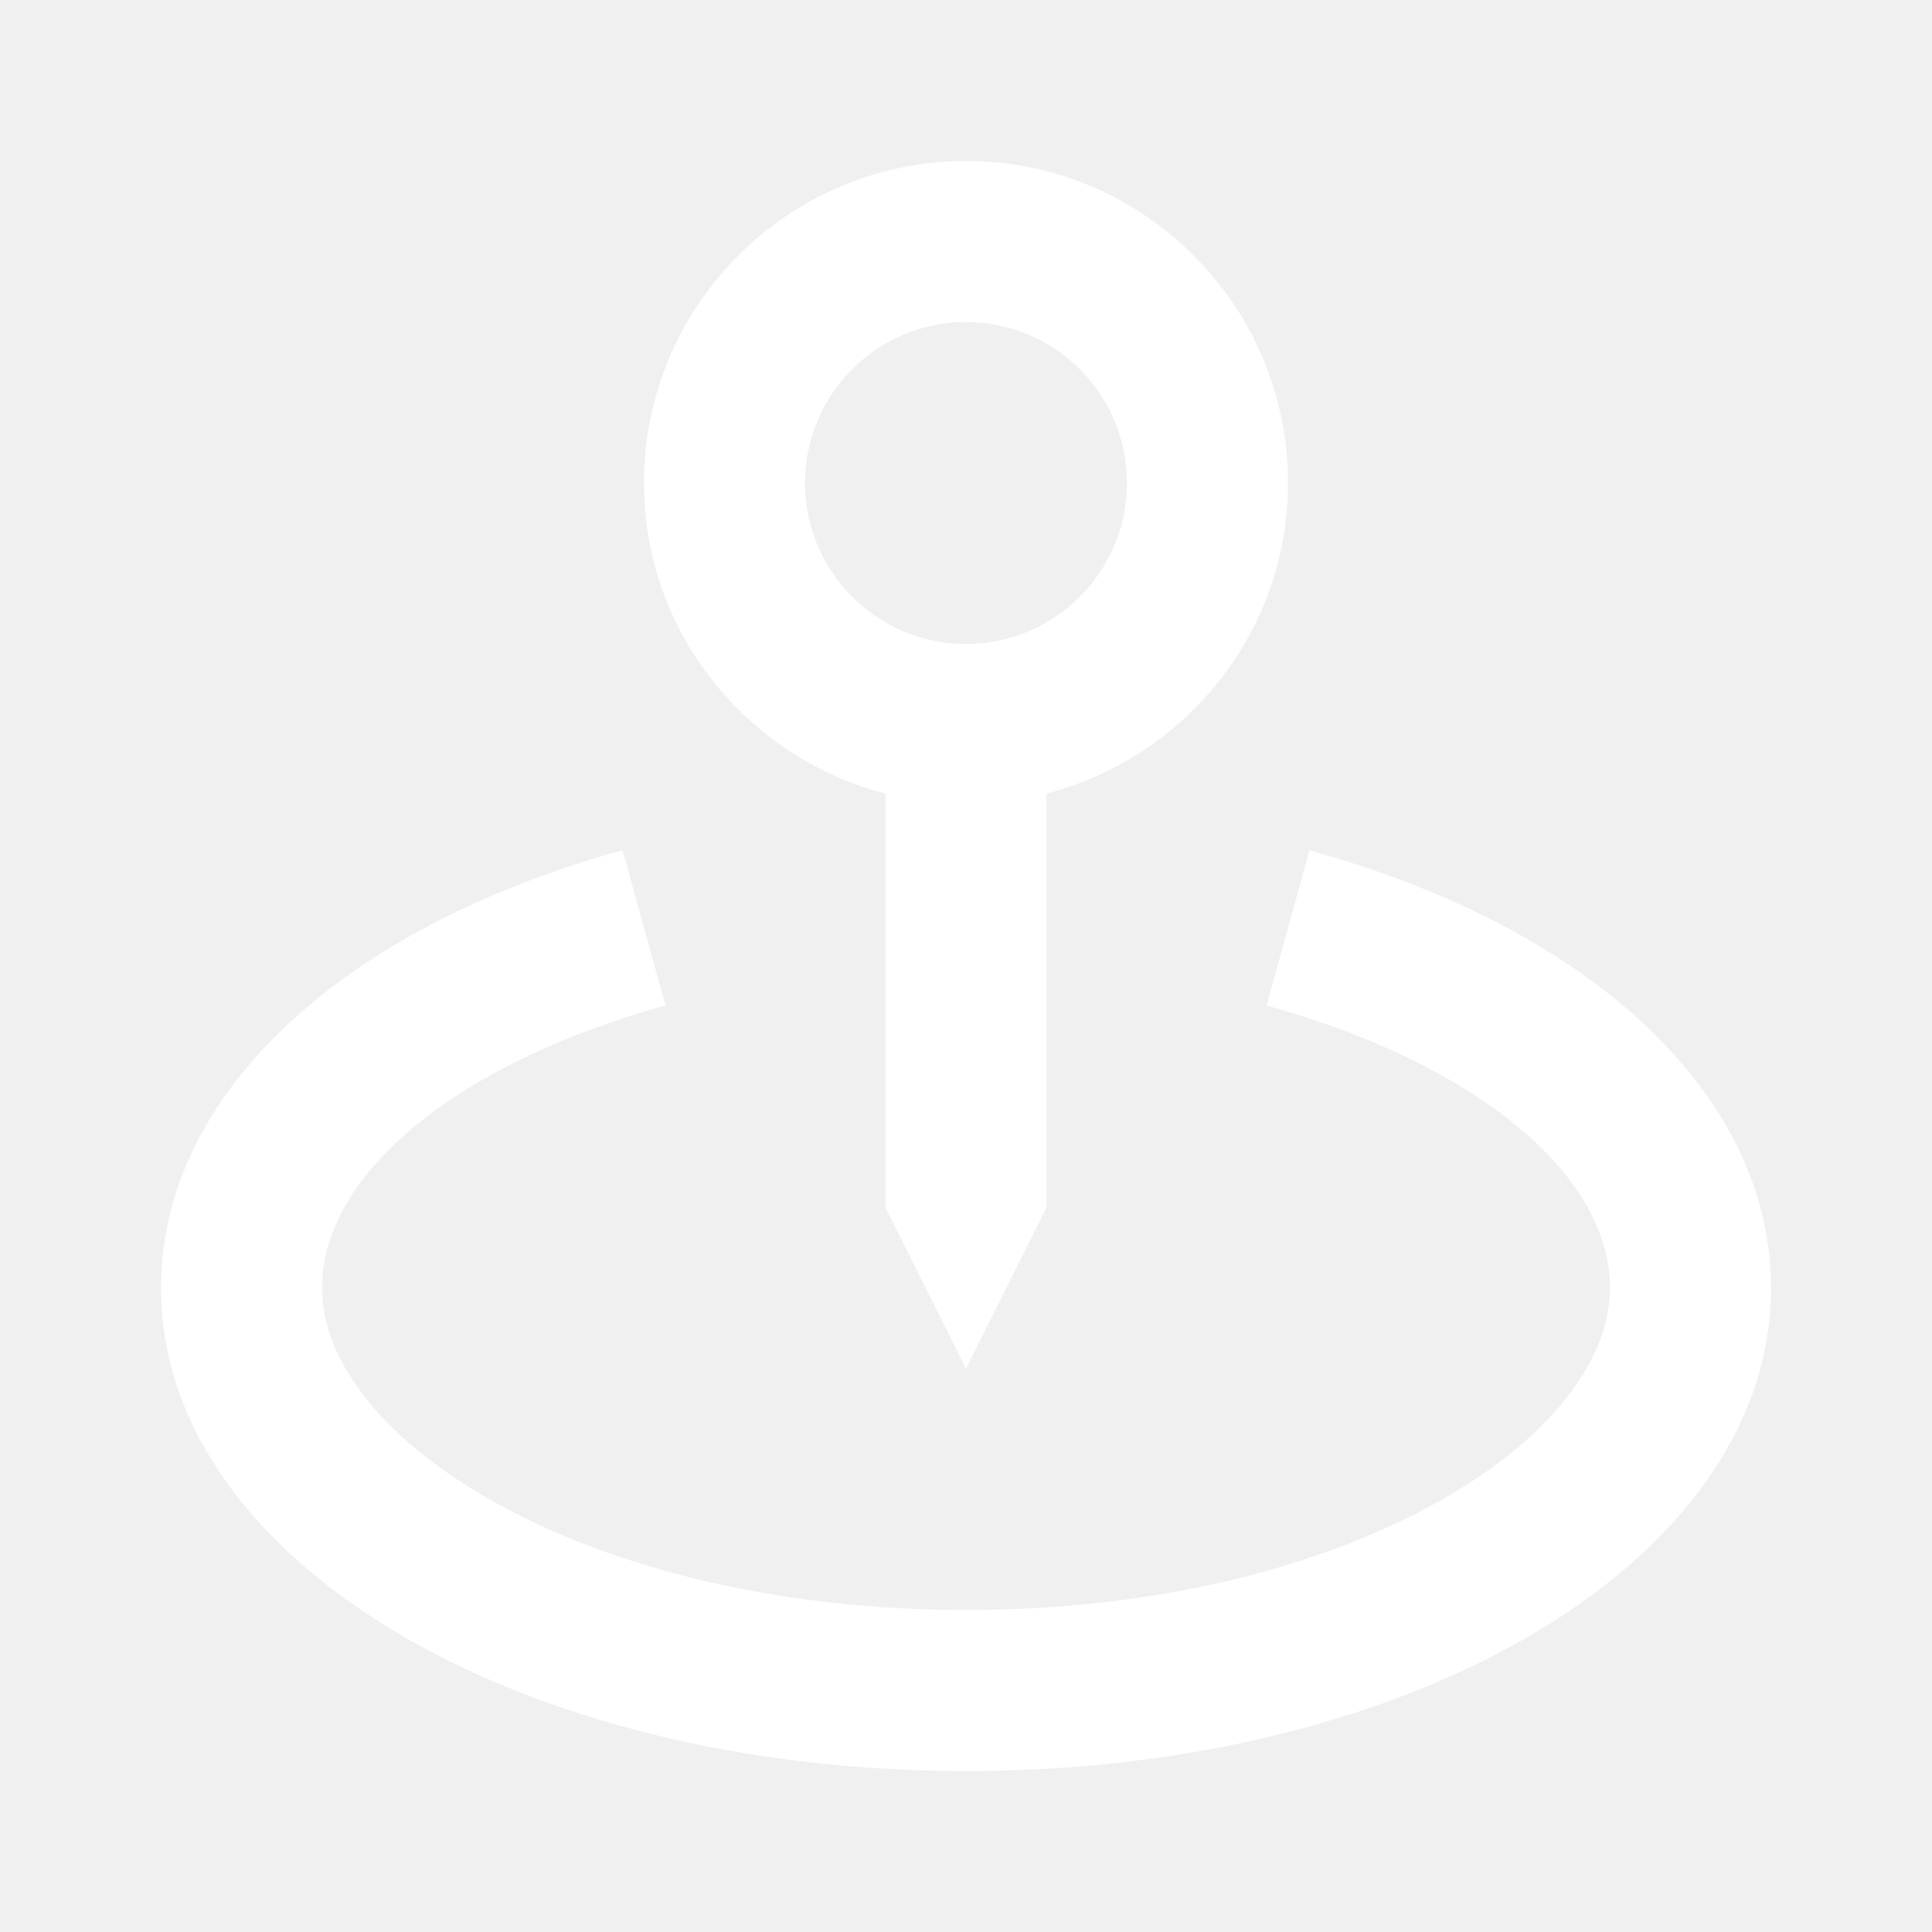
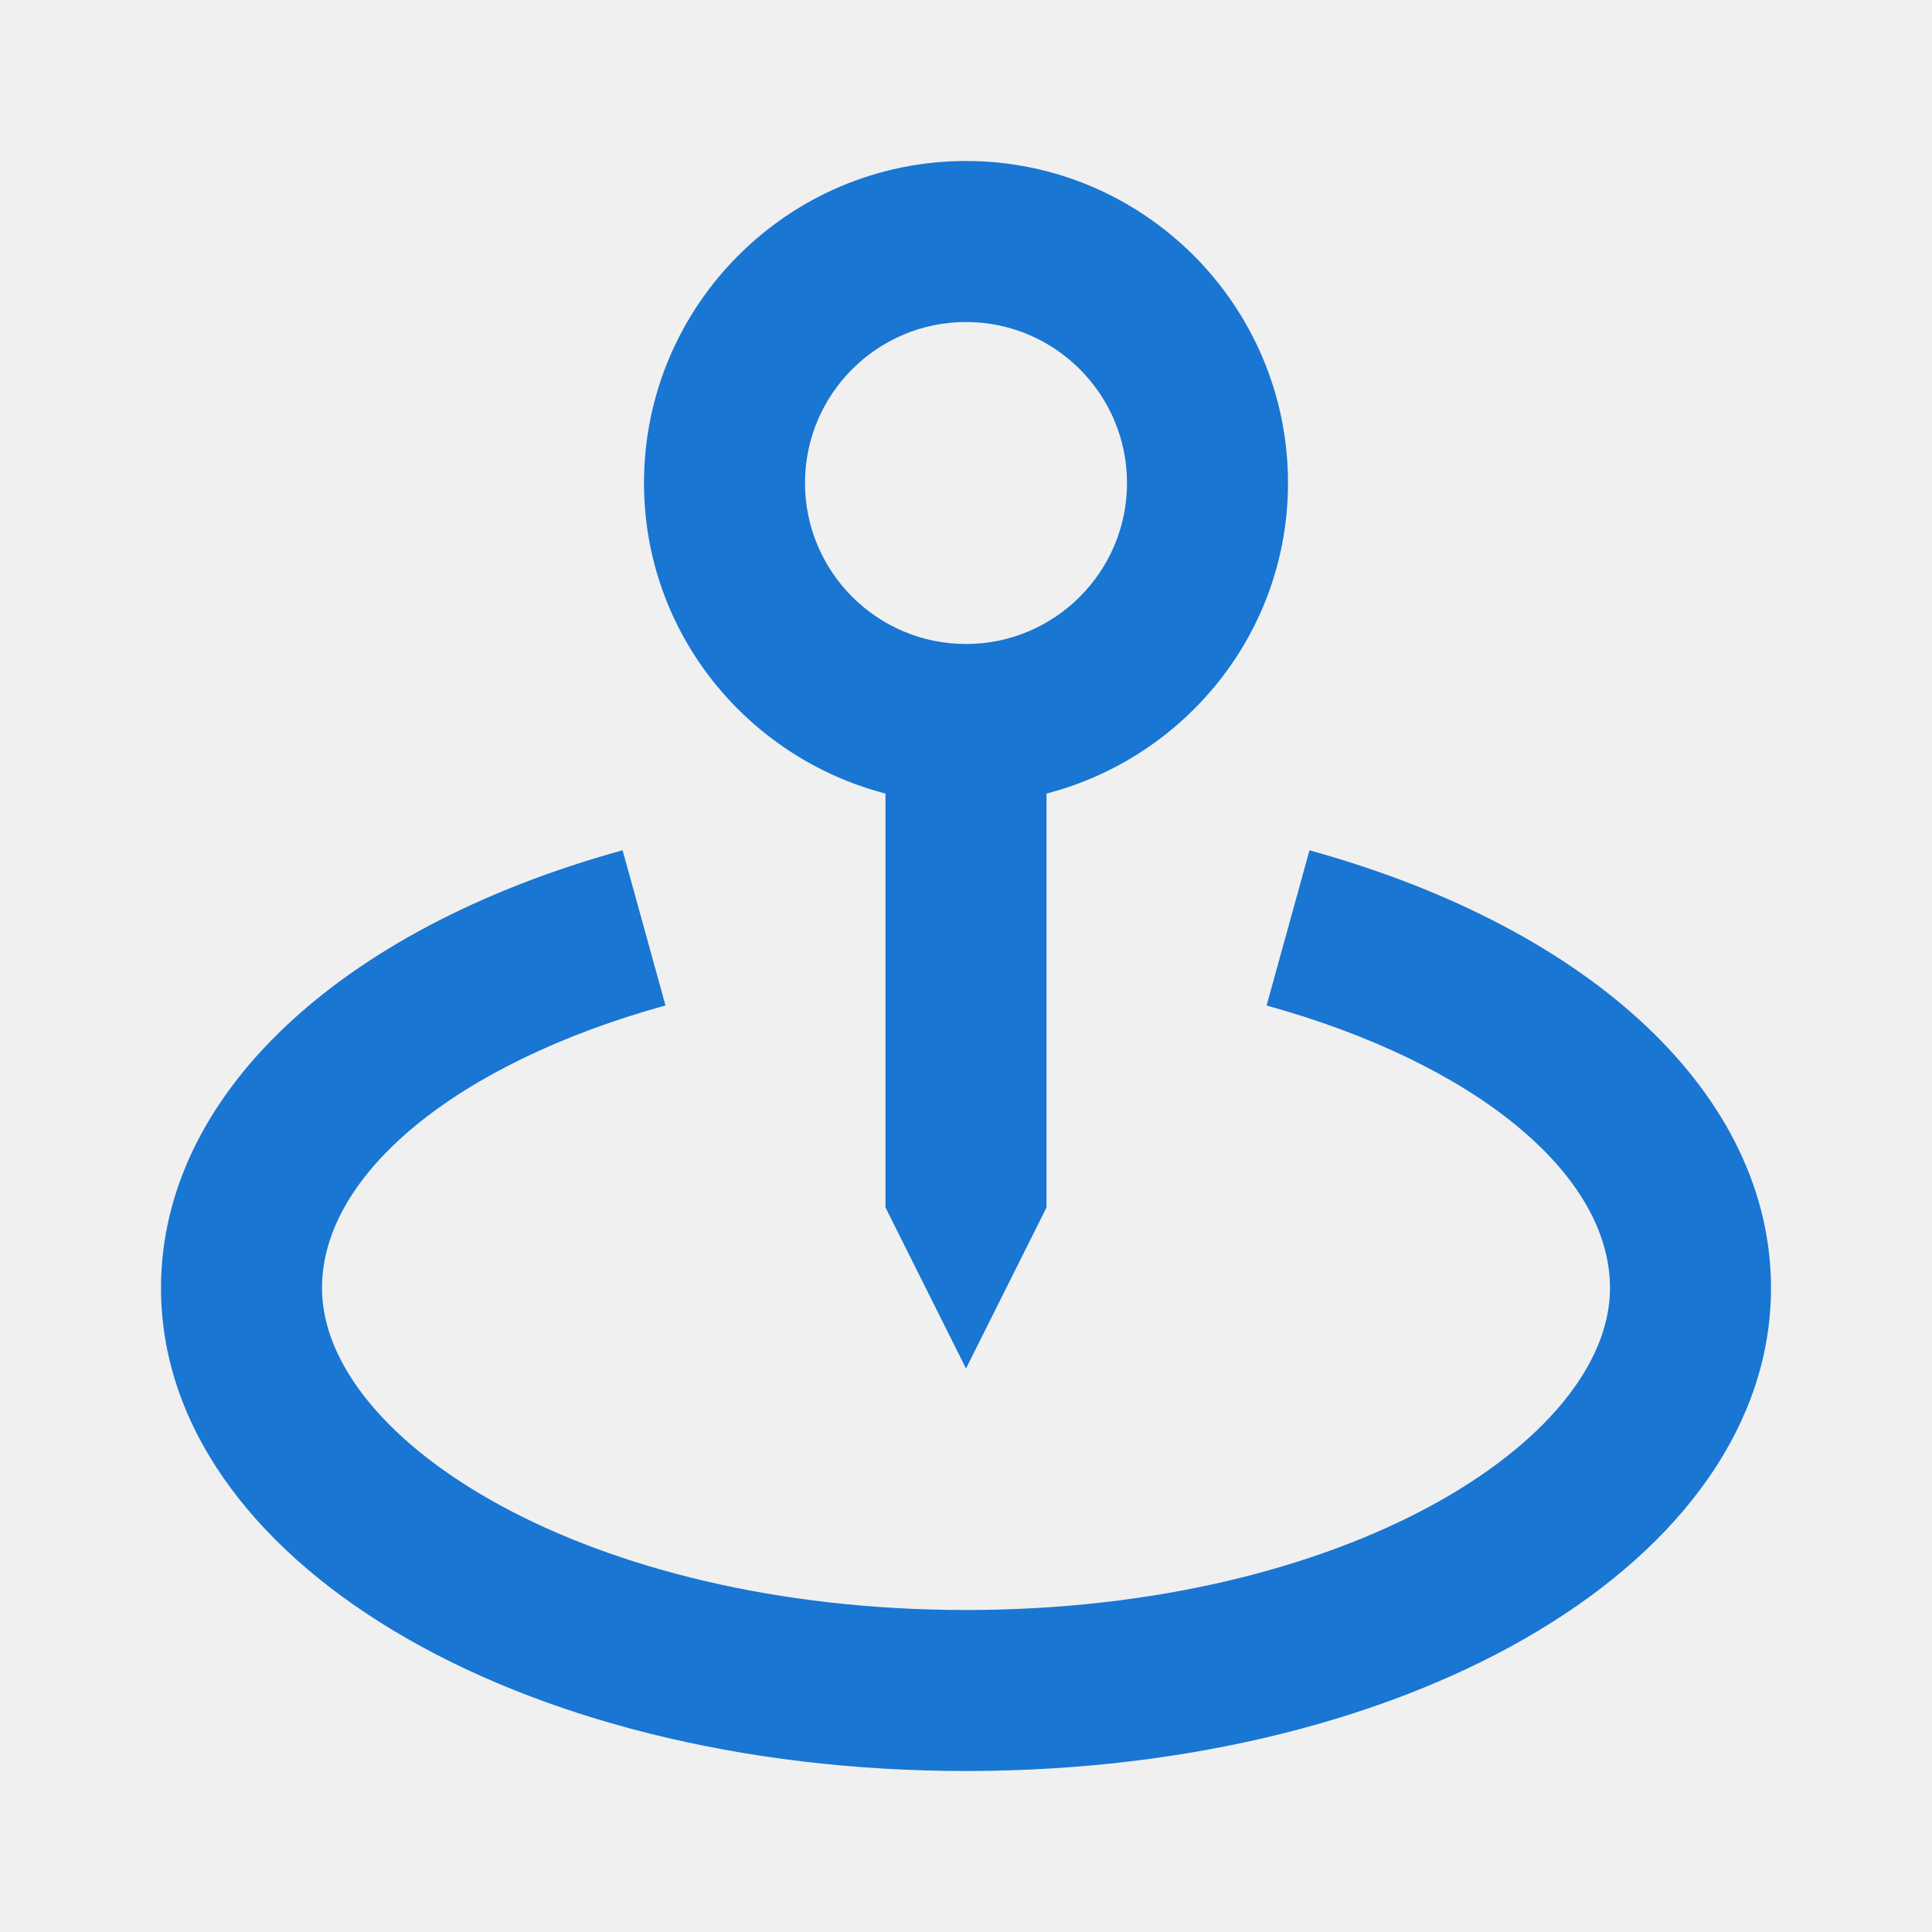
- <svg xmlns="http://www.w3.org/2000/svg" viewBox="0 0 24 24" fill="#ffffff" width="24" height="24">
+ <svg xmlns="http://www.w3.org/2000/svg" viewBox="0 0 24 24" fill="#1976d2" width="24" height="24">
  <path d="m12 17 1-2V9.858c1.721-.447 3-2 3-3.858 0-2.206-1.794-4-4-4S8 3.794 8 6c0 1.858 1.279 3.411 3 3.858V15l1 2zM10 6c0-1.103.897-2 2-2s2 .897 2 2-.897 2-2 2-2-.897-2-2z" />
  <path d="m16.267 10.563-.533 1.928C18.325 13.207 20 14.584 20 16c0 1.892-3.285 4-8 4s-8-2.108-8-4c0-1.416 1.675-2.793 4.267-3.51l-.533-1.928C4.197 11.54 2 13.623 2 16c0 3.364 4.393 6 10 6s10-2.636 10-6c0-2.377-2.197-4.46-5.733-5.437z" />
</svg>
